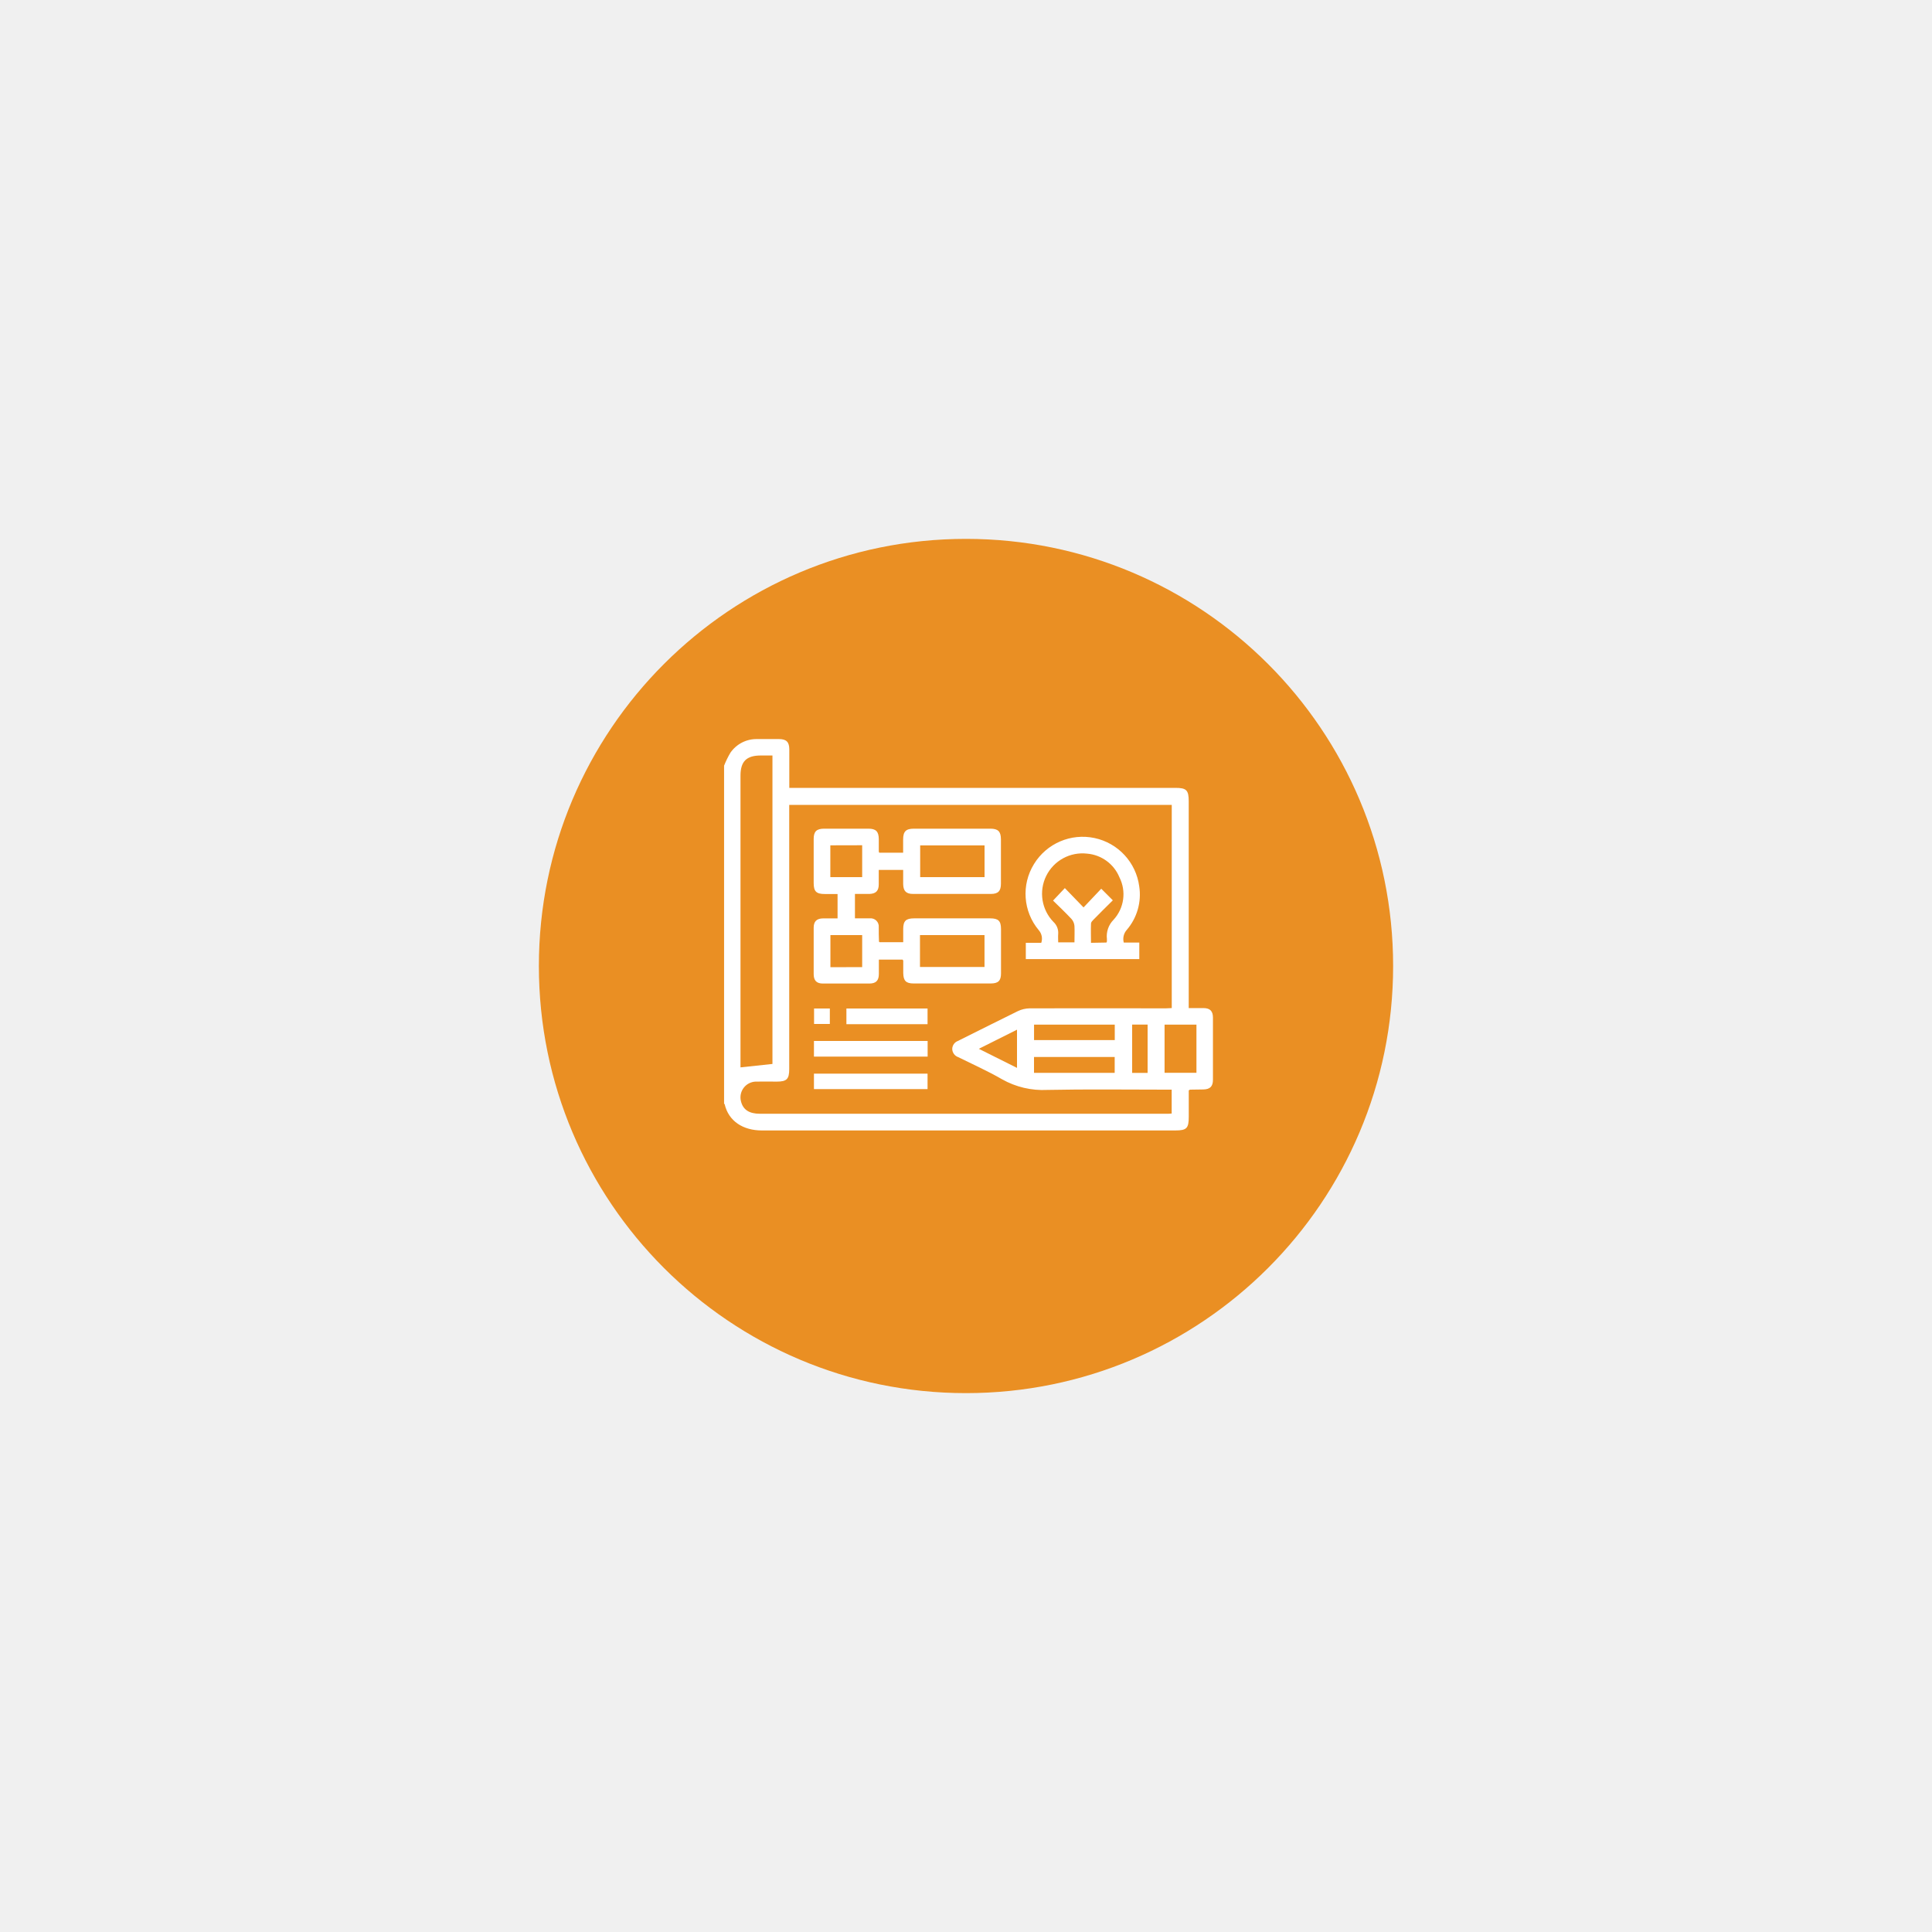
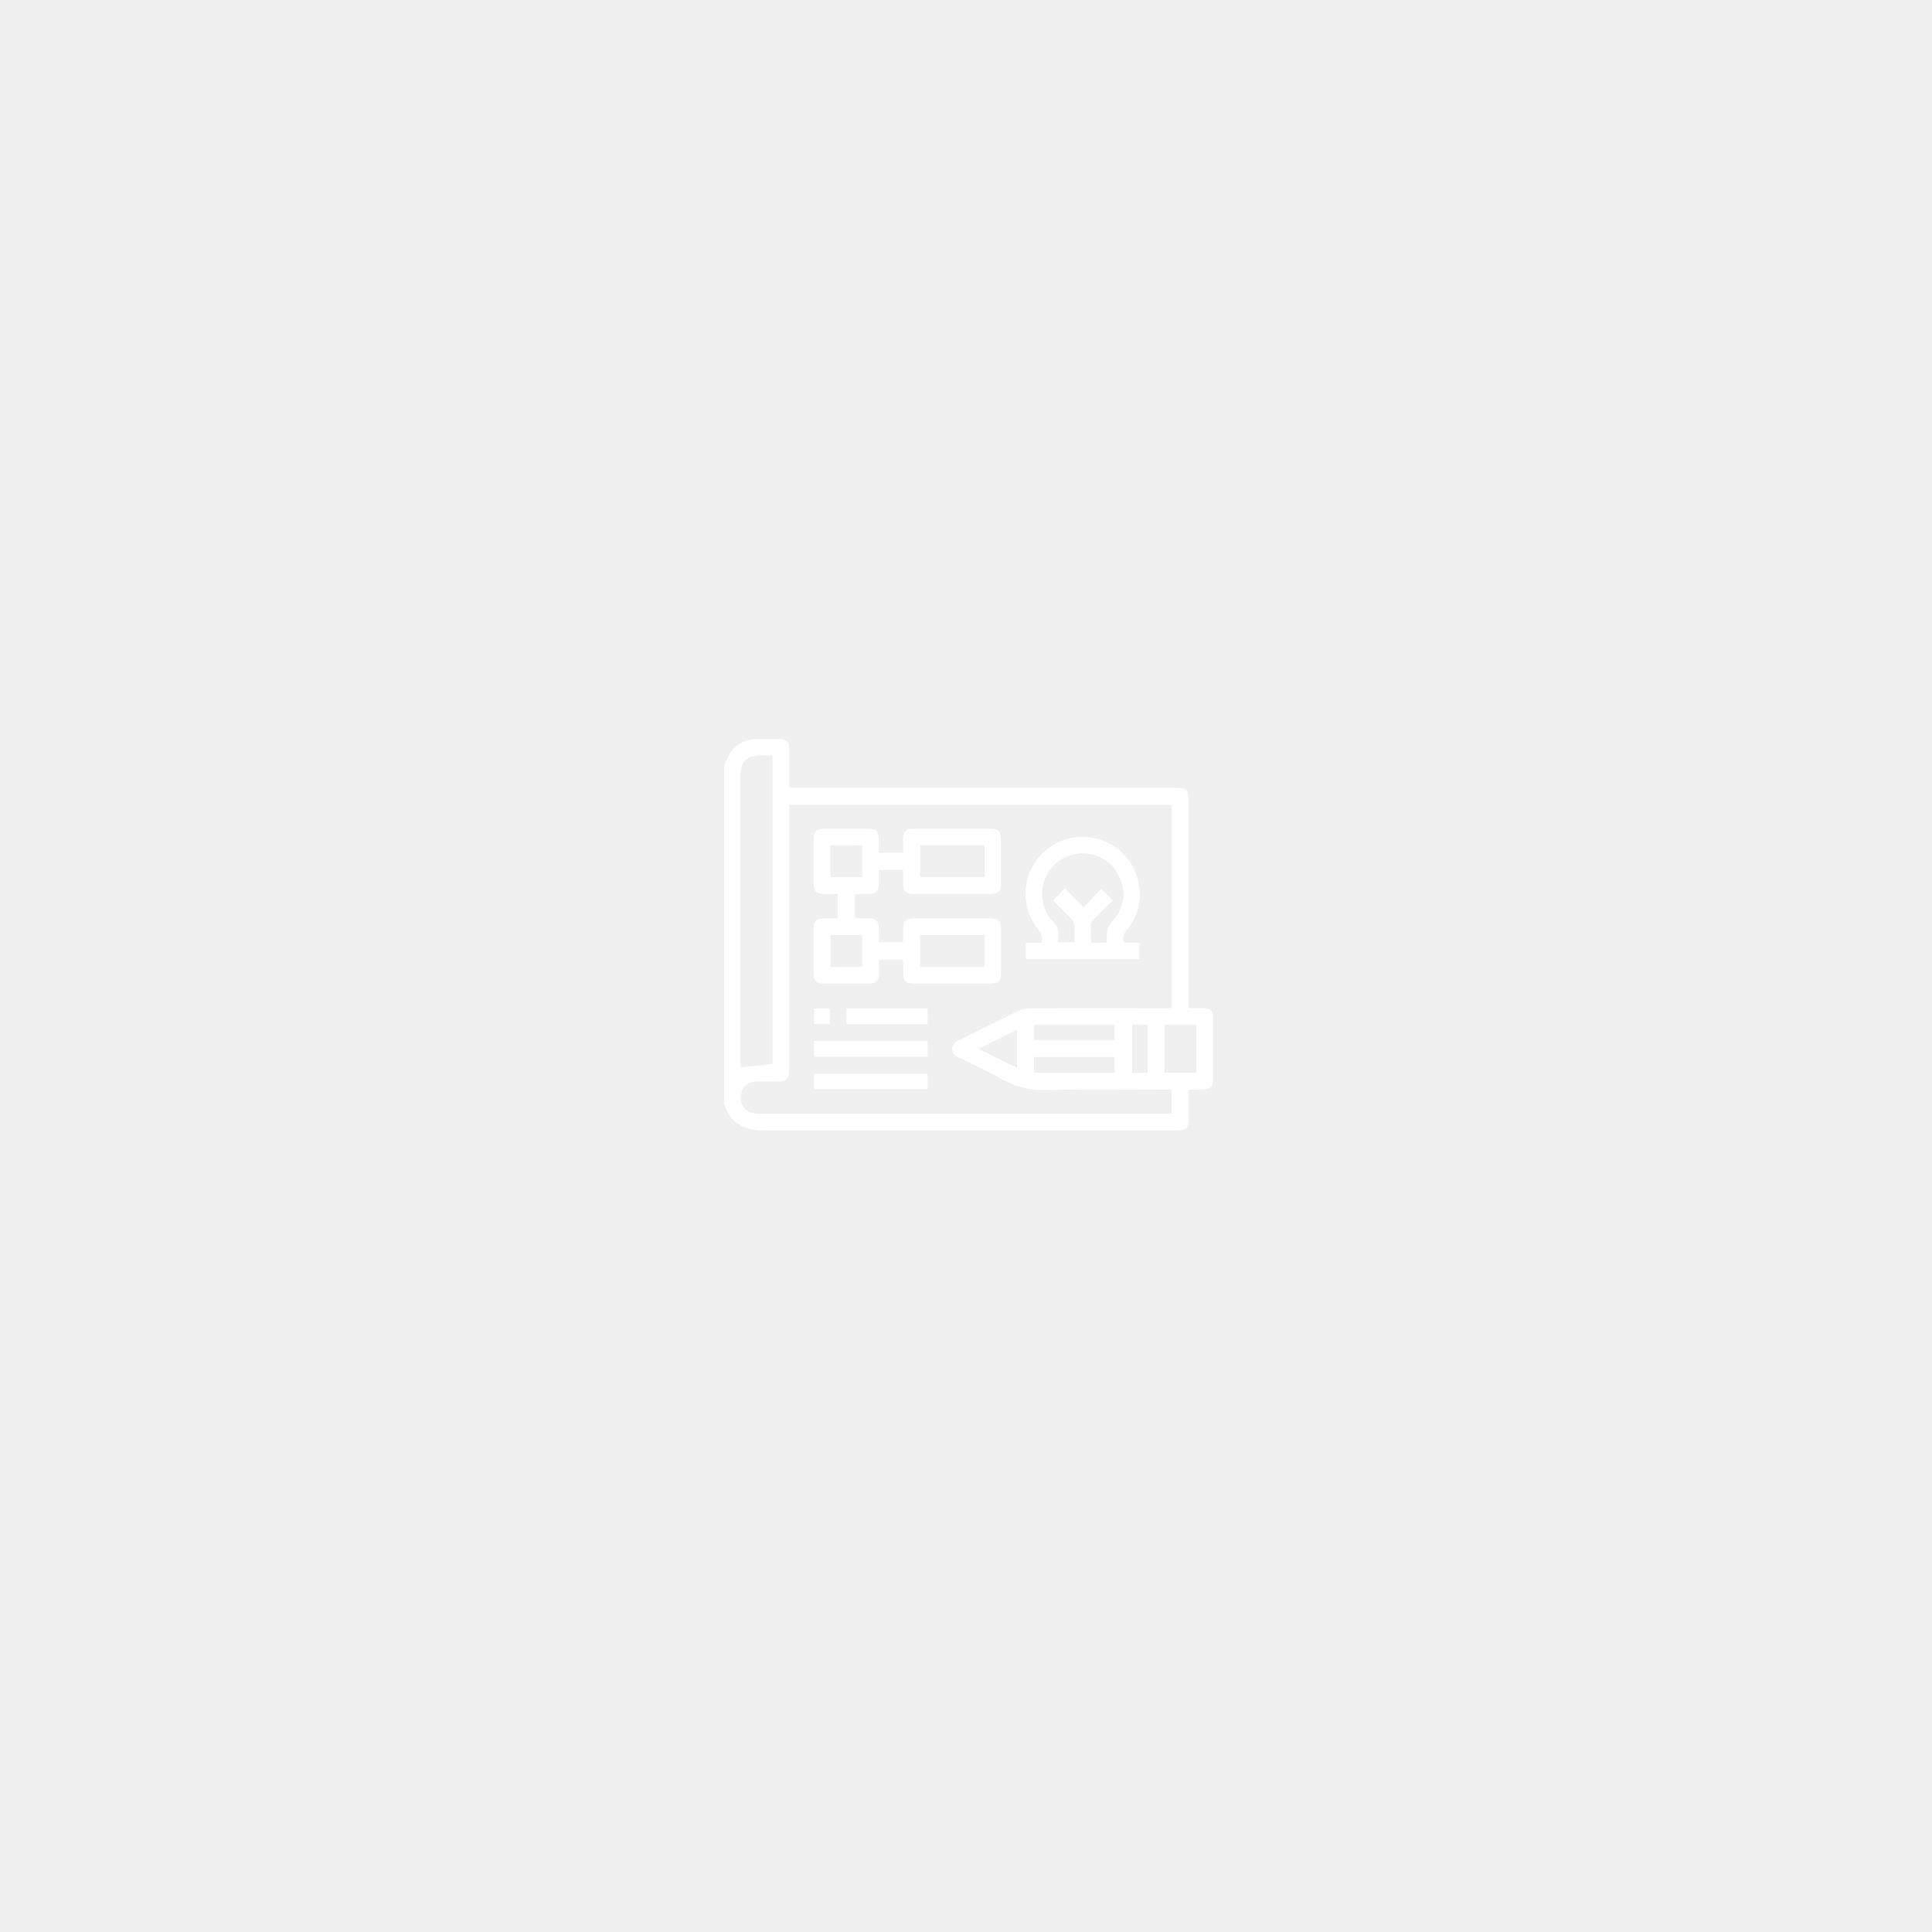
<svg xmlns="http://www.w3.org/2000/svg" id="Layer_1" data-name="Layer 1" viewBox="0 0 500 500">
  <defs>
-     <style>.cls-1{fill:#ea8f23;}.cls-2{fill:#fff;}</style>
+     <style>.cls1-1{fill:#00000000;}.cls1-2{fill:#fff;}</style>
  </defs>
-   <circle class="cls-1" cx="250" cy="250" r="110.54" />
-   <path class="cls-2" d="M187.39,198.16a23.66,23.66,0,0,1,1.66-3.39,8.21,8.21,0,0,1,6.88-3.5c1.89,0,3.79,0,5.68,0s2.64.75,2.66,2.61c0,2.84,0,5.69,0,8.53v1.49h99.91c2.87,0,3.46.58,3.46,3.48v53.51c1.34,0,2.56,0,3.78,0,1.74,0,2.49.77,2.49,2.49q0,8,0,16.06c0,1.72-.75,2.47-2.46,2.51L308,282c-.07,0-.14.07-.35.19V289c0,3-.53,3.56-3.49,3.56q-53.49,0-107,0c-4.85,0-8.59-2.4-9.61-6.76,0-.07-.1-.12-.16-.18Zm115.86,62.73V208.3h-99v68.38c0,2.59-.64,3.23-3.18,3.24-1.86,0-3.71-.05-5.56,0a4.08,4.08,0,0,0-3.77,5c.51,2.24,2.1,3.32,4.93,3.32q52.63,0,105.27,0c.43,0,.87,0,1.29-.06V282h-1.54c-10.22,0-20.43-.14-30.64.07a21.56,21.56,0,0,1-11.75-2.77c-3.66-2.12-7.54-3.84-11.33-5.72a2.3,2.3,0,0,1-1.53-2.05,2.25,2.25,0,0,1,1.54-2.16l.44-.23c5-2.5,10-5,15-7.46a7.35,7.35,0,0,1,3.06-.72c11.73-.05,23.47,0,35.21,0ZM191.6,276.24l8.31-.89V195.52h-3c-3.73,0-5.27,1.53-5.27,5.23v75.48Zm109.79-11.06v12.46h8.25V265.18Zm-12.89,0H267.61v4H288.5Zm-20.9,8.37v4.1h20.88v-4.1ZM293,265.16v12.5h4v-12.5ZM263.2,276.37v-9.89l-9.88,4.95Z" />
-   <path class="cls-2" d="M233.6,248.35h-6.15c0,1.24,0,2.46,0,3.68,0,1.75-.74,2.5-2.46,2.51q-6,0-12,0c-1.67,0-2.4-.77-2.41-2.44q0-6,0-12c0-1.65.78-2.4,2.43-2.42,1.23,0,2.45,0,3.75,0v-6.31c-1.1,0-2.2,0-3.29,0-2.23,0-2.89-.67-2.89-2.87,0-3.79,0-7.57,0-11.36,0-1.95.74-2.67,2.69-2.68h11.48c1.94,0,2.66.74,2.68,2.69,0,1.08,0,2.15,0,3.22a1.29,1.29,0,0,0,.11.31h6.19c0-1.13,0-2.26,0-3.39,0-2.12.72-2.83,2.8-2.83h19.77c2,0,2.73.72,2.74,2.75q0,5.75,0,11.49c0,1.89-.71,2.65-2.59,2.65q-10.06,0-20.14,0c-1.82,0-2.53-.76-2.57-2.56,0-1.19,0-2.38,0-3.65h-6.32c0,1.28,0,2.5,0,3.73,0,1.66-.72,2.41-2.38,2.48-1.23,0-2.46,0-3.78,0v6.32c1.32,0,2.59,0,3.85,0a2.1,2.1,0,0,1,2.31,2.29c0,1.23,0,2.46.06,3.7,0,0,0,.06.14.18h6.13c0-1.13,0-2.26,0-3.39,0-2.12.7-2.78,2.84-2.78h19.64c2.15,0,2.82.65,2.83,2.76q0,5.74,0,11.48c0,1.9-.71,2.6-2.62,2.61h-20c-2,0-2.64-.71-2.68-2.7,0-1.07,0-2.14,0-3.21C233.73,248.57,233.67,248.5,233.6,248.35Zm21.2-29.56H238.14V227H254.8Zm-16.71,31.46h16.7V242h-16.7Zm-23.2-31.48V227h8.24v-8.25Zm8.24,31.52V242h-8.22v8.31Z" />
-   <path class="cls-2" d="M294.85,243.93v4.28H265.48V244h4a3.33,3.33,0,0,0-.64-3.26,14.65,14.65,0,0,1-1.23-17.15,14.77,14.77,0,0,1,27.22,5.78,14,14,0,0,1-3.23,11.29,3.55,3.55,0,0,0-.77,3.27Zm-8.51,0a1.22,1.22,0,0,0,.13-.28,3.24,3.24,0,0,0,0-.62,6.07,6.07,0,0,1,1.72-5,9.75,9.75,0,0,0,1.51-11,9.94,9.94,0,0,0-8.35-6.11,10.46,10.46,0,0,0-8.7,17.69,3.82,3.82,0,0,1,1.21,3.09c-.06.72,0,1.45,0,2.18h4.21c0-1.46.07-2.86,0-4.24a3.13,3.13,0,0,0-.75-1.79c-1.59-1.7-3.28-3.3-4.79-4.78l3.05-3.23,4.84,5L285,230l3,3c-1.69,1.67-3.36,3.32-5,5-.27.28-.64.64-.65,1-.07,1.67,0,3.34,0,5Z" />
-   <path class="cls-2" d="M210.65,273.45V269.4h29.42v4.05Z" />
-   <path class="cls-2" d="M210.65,281.86v-4h29.4v4Z" />
-   <path class="cls-2" d="M240.05,265.06h-21V261h21Z" />
-   <path class="cls-2" d="M214.76,261V265h-4.08V261Z" />
+   <circle class="cls1-1" cx="250" cy="250" r="110.54" />
+   <path class="cls1-2" d="M187.39,198.16a23.66,23.66,0,0,1,1.66-3.39,8.21,8.21,0,0,1,6.88-3.5c1.89,0,3.79,0,5.68,0s2.64.75,2.66,2.61c0,2.84,0,5.69,0,8.53v1.49h99.91c2.87,0,3.46.58,3.46,3.48v53.51c1.34,0,2.56,0,3.78,0,1.74,0,2.49.77,2.49,2.49q0,8,0,16.06c0,1.72-.75,2.47-2.46,2.51L308,282c-.07,0-.14.07-.35.19V289c0,3-.53,3.56-3.49,3.56q-53.49,0-107,0c-4.85,0-8.59-2.4-9.61-6.76,0-.07-.1-.12-.16-.18Zm115.86,62.73V208.3h-99v68.38c0,2.59-.64,3.23-3.18,3.24-1.86,0-3.71-.05-5.56,0a4.08,4.08,0,0,0-3.77,5c.51,2.24,2.1,3.32,4.93,3.32q52.63,0,105.27,0c.43,0,.87,0,1.29-.06V282h-1.54c-10.22,0-20.43-.14-30.64.07a21.56,21.56,0,0,1-11.75-2.77c-3.66-2.12-7.54-3.84-11.33-5.72a2.3,2.3,0,0,1-1.53-2.05,2.25,2.25,0,0,1,1.54-2.16l.44-.23c5-2.5,10-5,15-7.46a7.35,7.35,0,0,1,3.06-.72c11.73-.05,23.47,0,35.21,0ZM191.6,276.24l8.31-.89V195.52h-3c-3.73,0-5.27,1.53-5.27,5.23v75.48Zm109.79-11.06v12.46h8.25V265.18Zm-12.89,0H267.61v4H288.5Zm-20.9,8.37v4.1h20.88v-4.1ZM293,265.16v12.5h4v-12.5ZM263.2,276.37v-9.89l-9.88,4.95Z" />
+   <path class="cls1-2" d="M233.6,248.35h-6.15c0,1.24,0,2.46,0,3.68,0,1.75-.74,2.5-2.46,2.51q-6,0-12,0c-1.67,0-2.4-.77-2.41-2.44q0-6,0-12c0-1.65.78-2.4,2.43-2.42,1.23,0,2.45,0,3.75,0v-6.31c-1.1,0-2.2,0-3.29,0-2.23,0-2.89-.67-2.89-2.87,0-3.79,0-7.57,0-11.36,0-1.95.74-2.67,2.69-2.68h11.48c1.94,0,2.66.74,2.68,2.69,0,1.08,0,2.15,0,3.22a1.29,1.29,0,0,0,.11.31h6.19c0-1.13,0-2.26,0-3.39,0-2.12.72-2.83,2.8-2.83h19.77c2,0,2.73.72,2.74,2.75q0,5.75,0,11.49c0,1.89-.71,2.65-2.59,2.65q-10.06,0-20.14,0c-1.82,0-2.53-.76-2.57-2.56,0-1.19,0-2.38,0-3.65h-6.32c0,1.28,0,2.5,0,3.73,0,1.66-.72,2.41-2.38,2.48-1.23,0-2.46,0-3.78,0v6.32c1.32,0,2.59,0,3.85,0a2.1,2.1,0,0,1,2.31,2.29c0,1.23,0,2.46.06,3.7,0,0,0,.06.14.18h6.13c0-1.13,0-2.26,0-3.39,0-2.12.7-2.78,2.84-2.78h19.64c2.15,0,2.82.65,2.83,2.76q0,5.74,0,11.48c0,1.9-.71,2.6-2.62,2.61h-20c-2,0-2.64-.71-2.68-2.7,0-1.07,0-2.14,0-3.21C233.73,248.57,233.67,248.5,233.6,248.35Zm21.2-29.56H238.14V227H254.8Zm-16.71,31.46h16.7V242h-16.7Zm-23.2-31.48V227h8.24v-8.25Zm8.24,31.52V242h-8.22v8.31Z" />
+   <path class="cls1-2" d="M294.85,243.93v4.28H265.48V244h4a3.33,3.33,0,0,0-.64-3.26,14.65,14.65,0,0,1-1.23-17.15,14.77,14.77,0,0,1,27.22,5.78,14,14,0,0,1-3.23,11.29,3.55,3.55,0,0,0-.77,3.27Zm-8.51,0a1.22,1.22,0,0,0,.13-.28,3.24,3.24,0,0,0,0-.62,6.07,6.07,0,0,1,1.72-5,9.75,9.75,0,0,0,1.51-11,9.94,9.94,0,0,0-8.35-6.11,10.46,10.46,0,0,0-8.7,17.69,3.82,3.82,0,0,1,1.21,3.09c-.06.72,0,1.45,0,2.18h4.21c0-1.46.07-2.86,0-4.24a3.13,3.13,0,0,0-.75-1.79c-1.59-1.7-3.28-3.3-4.79-4.78l3.05-3.23,4.84,5L285,230l3,3c-1.69,1.67-3.36,3.32-5,5-.27.28-.64.64-.65,1-.07,1.67,0,3.34,0,5Z" />
+   <path class="cls1-2" d="M210.65,273.45V269.4h29.42v4.05Z" />
+   <path class="cls1-2" d="M210.65,281.86v-4h29.4v4Z" />
+   <path class="cls1-2" d="M240.05,265.06h-21V261h21Z" />
+   <path class="cls1-2" d="M214.76,261V265h-4.08V261Z" />
</svg>
